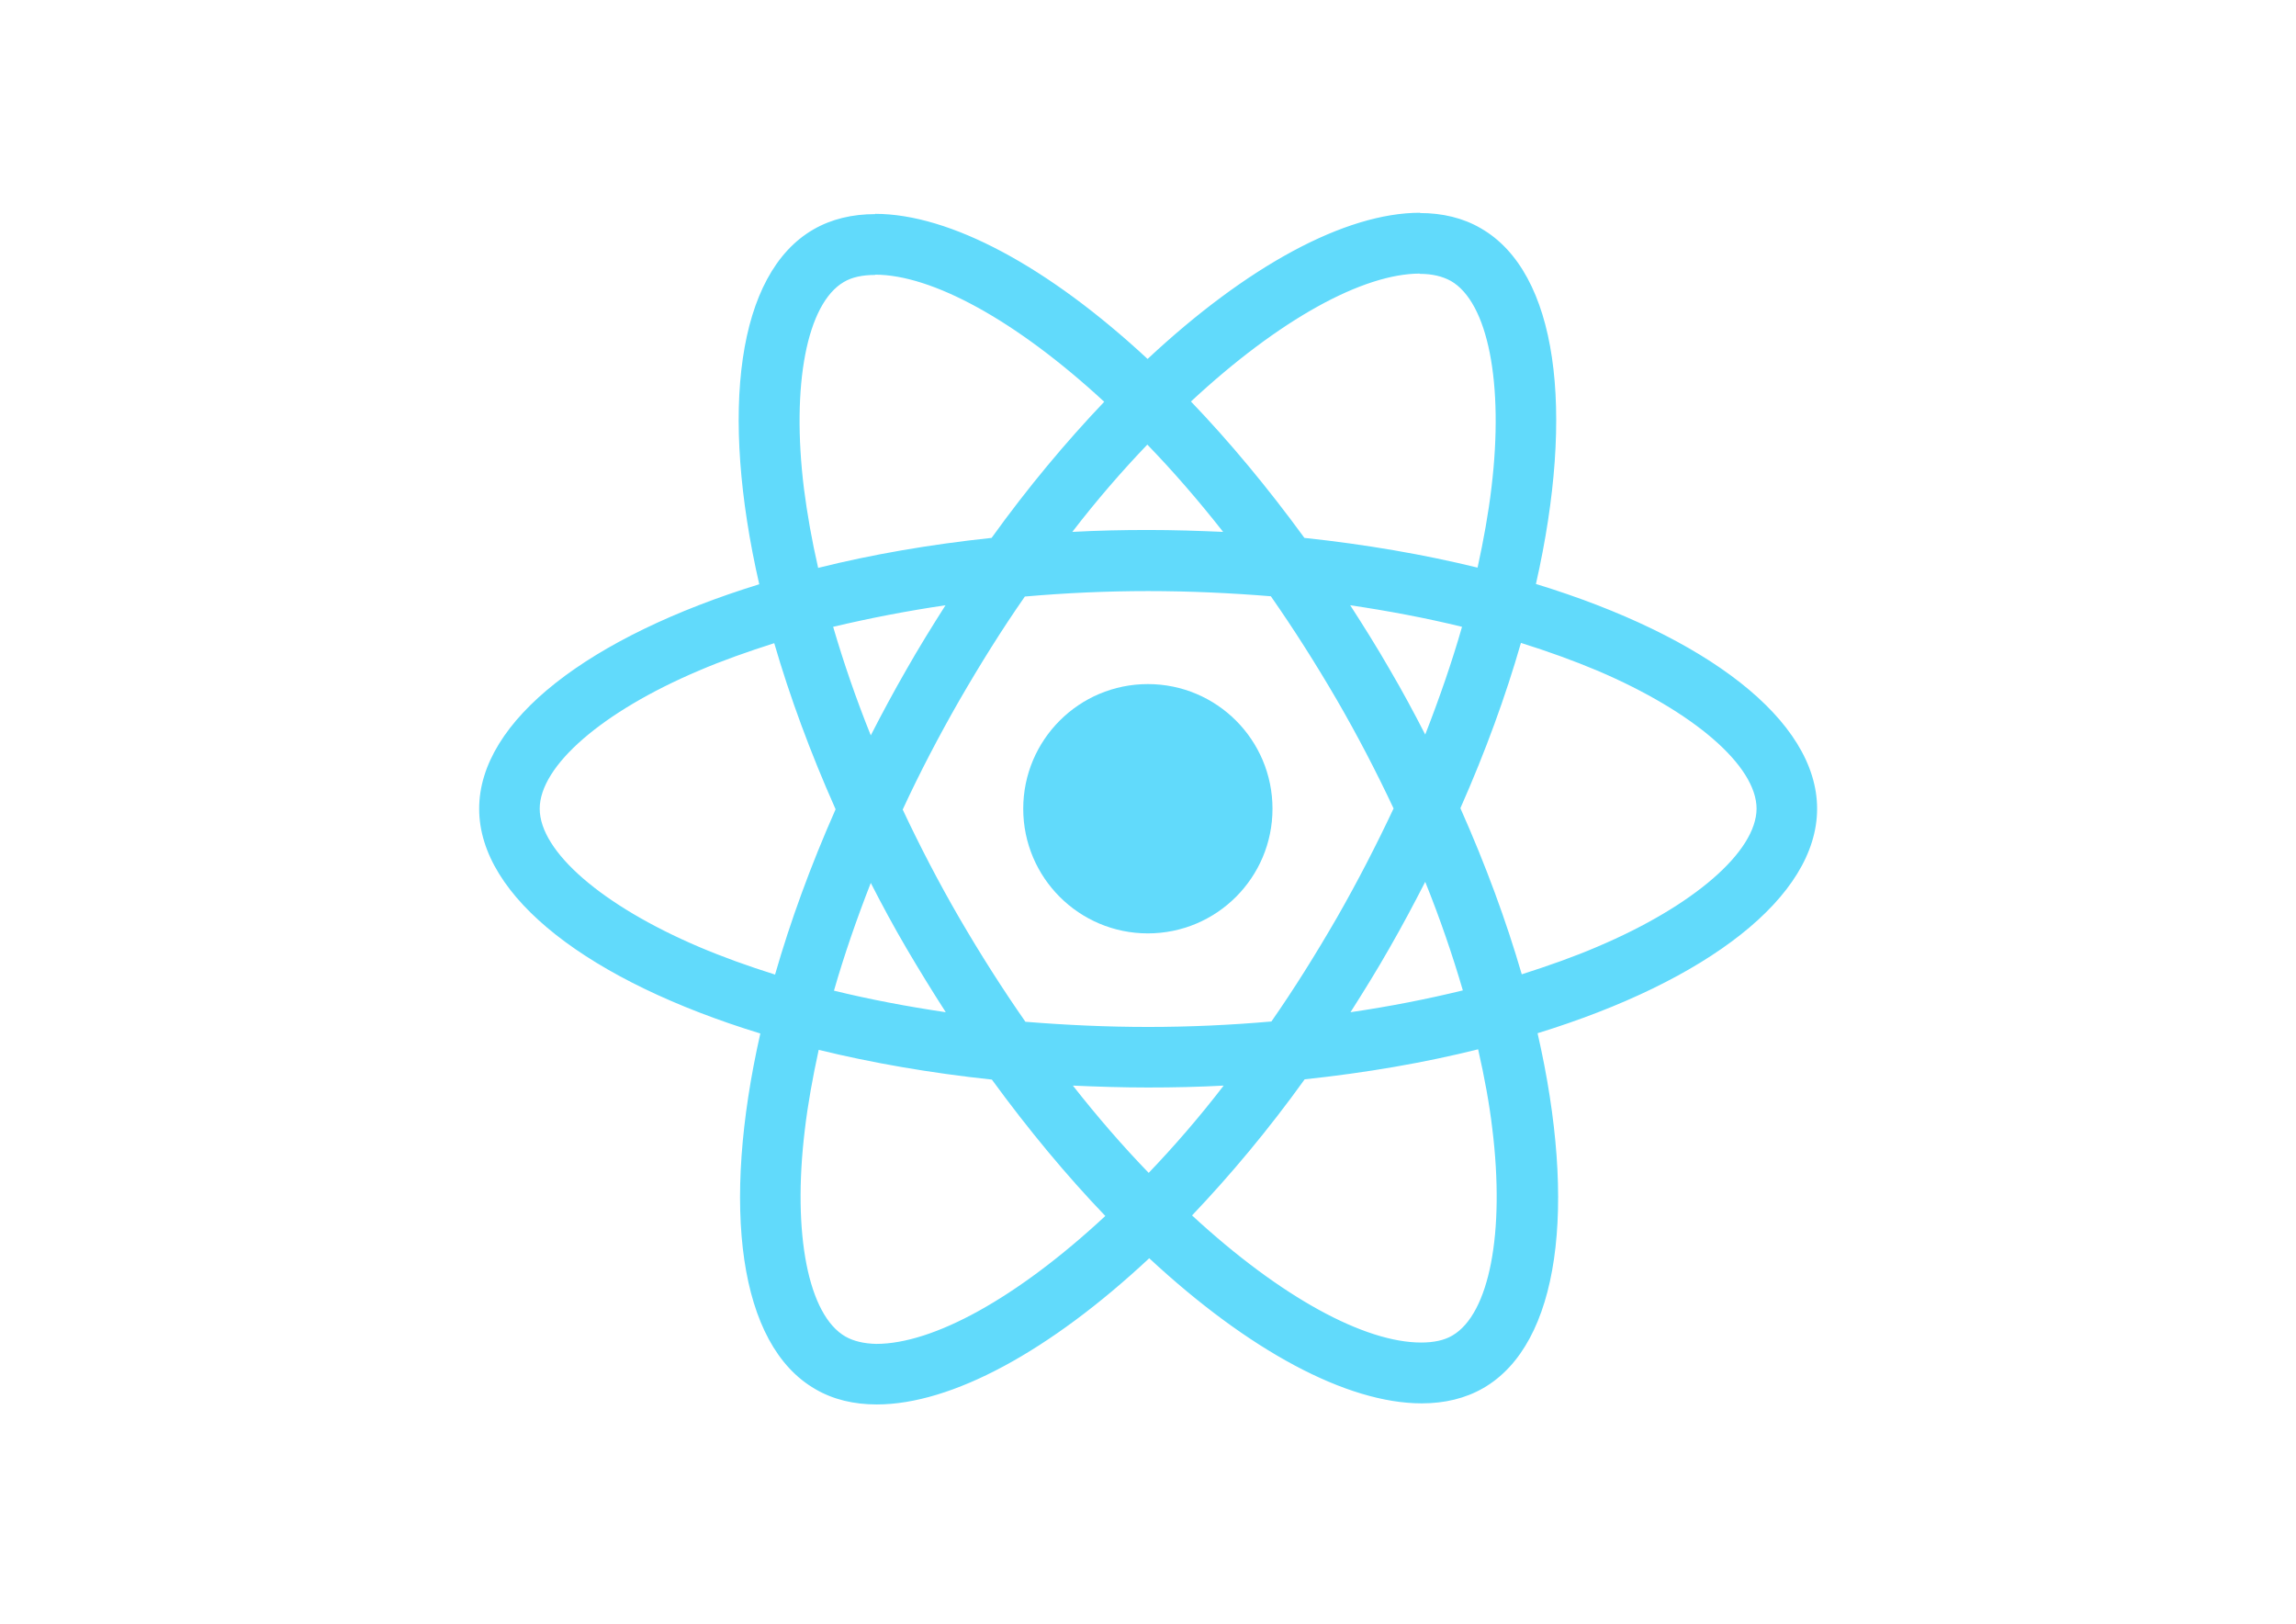
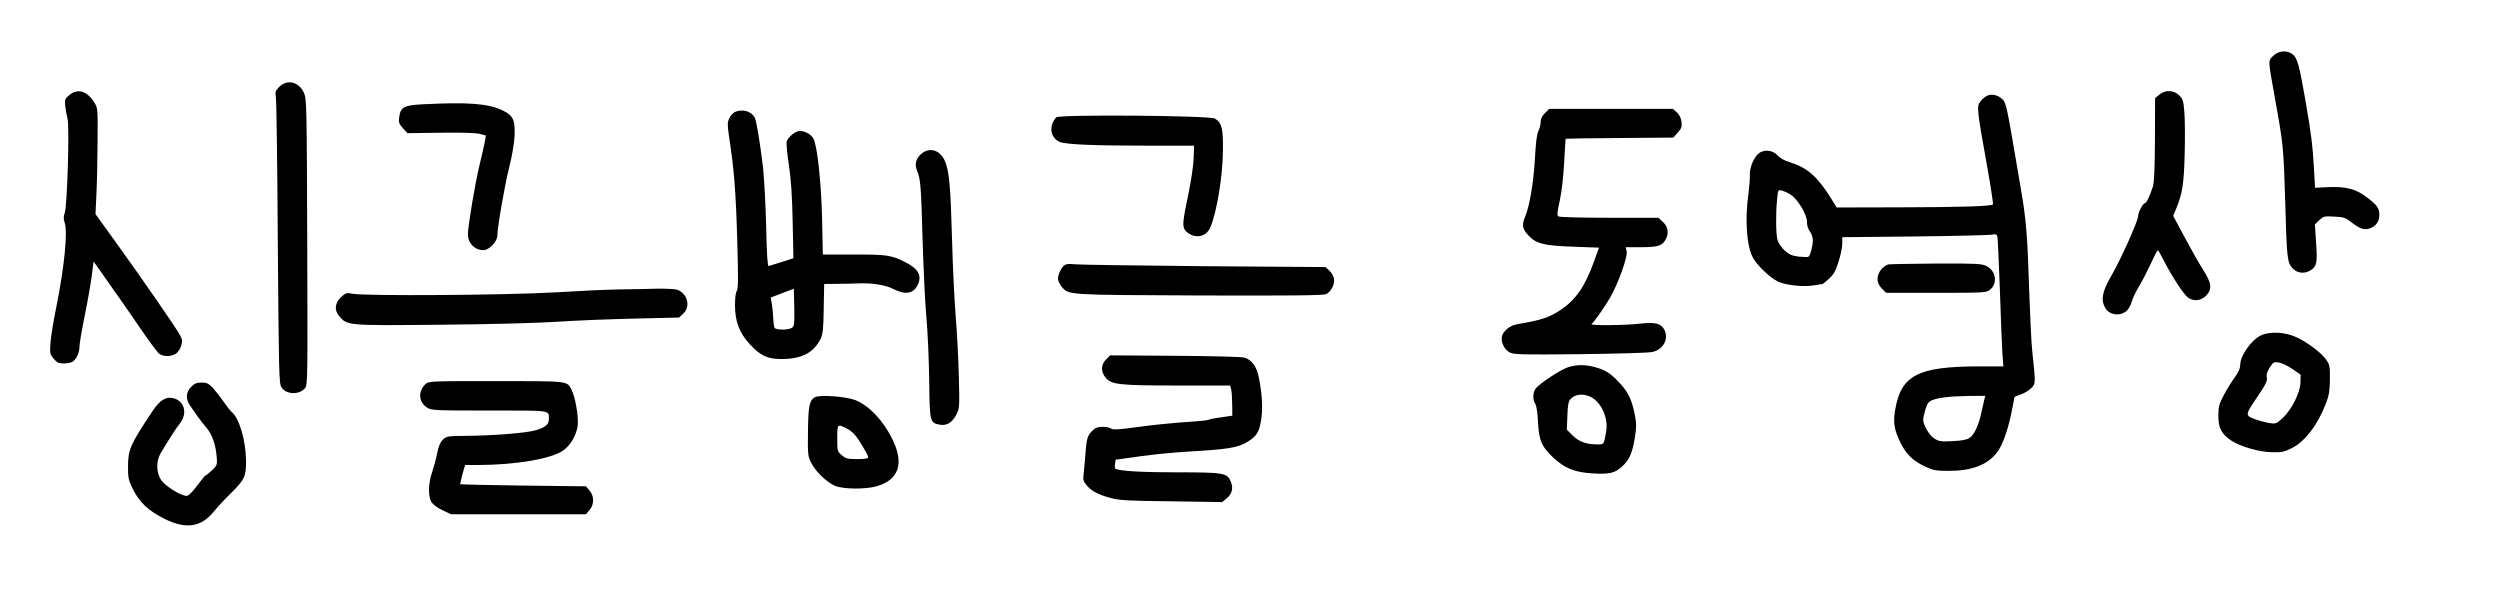
- <svg xmlns="http://www.w3.org/2000/svg" viewBox="0 0 841.9 595.3">
-   <g fill="#61DAFB">
-     <path d="M666.3 296.5c0-32.5-40.7-63.3-103.1-82.4 14.4-63.6 8-114.2-20.2-130.4-6.5-3.8-14.1-5.6-22.4-5.6v22.3c4.6 0 8.3.9 11.4 2.6 13.6 7.8 19.5 37.5 14.9 75.7-1.1 9.4-2.9 19.3-5.1 29.4-19.6-4.8-41-8.5-63.5-10.9-13.5-18.5-27.5-35.3-41.6-50 32.6-30.3 63.2-46.9 84-46.9V78c-27.5 0-63.5 19.6-99.9 53.6-36.4-33.8-72.4-53.2-99.9-53.2v22.3c20.7 0 51.4 16.5 84 46.6-14 14.7-28 31.4-41.3 49.9-22.6 2.4-44 6.1-63.6 11-2.3-10-4-19.7-5.2-29-4.7-38.2 1.1-67.9 14.6-75.8 3-1.8 6.9-2.6 11.5-2.6V78.5c-8.4 0-16 1.8-22.6 5.6-28.1 16.2-34.4 66.7-19.9 130.1-62.2 19.2-102.7 49.9-102.7 82.3 0 32.5 40.7 63.3 103.1 82.4-14.4 63.6-8 114.2 20.2 130.4 6.5 3.8 14.1 5.6 22.5 5.6 27.5 0 63.5-19.6 99.9-53.6 36.4 33.8 72.4 53.2 99.9 53.2 8.4 0 16-1.8 22.6-5.6 28.1-16.2 34.4-66.7 19.9-130.1 62-19.1 102.5-49.9 102.5-82.3zm-130.2-66.7c-3.7 12.9-8.3 26.2-13.5 39.5-4.1-8-8.4-16-13.1-24-4.6-8-9.5-15.8-14.4-23.4 14.2 2.1 27.9 4.7 41 7.9zm-45.8 106.5c-7.8 13.5-15.8 26.3-24.1 38.2-14.9 1.3-30 2-45.2 2-15.1 0-30.2-.7-45-1.9-8.3-11.9-16.4-24.6-24.2-38-7.6-13.1-14.5-26.4-20.8-39.8 6.2-13.4 13.2-26.8 20.7-39.9 7.8-13.5 15.8-26.3 24.1-38.2 14.9-1.3 30-2 45.2-2 15.1 0 30.2.7 45 1.9 8.3 11.9 16.4 24.6 24.2 38 7.6 13.1 14.5 26.4 20.8 39.8-6.3 13.4-13.2 26.8-20.7 39.9zm32.3-13c5.4 13.4 10 26.8 13.8 39.8-13.1 3.2-26.9 5.9-41.2 8 4.9-7.7 9.8-15.6 14.4-23.7 4.6-8 8.9-16.1 13-24.1zM421.2 430c-9.3-9.6-18.6-20.3-27.8-32 9 .4 18.2.7 27.5.7 9.4 0 18.7-.2 27.8-.7-9 11.7-18.3 22.4-27.5 32zm-74.4-58.9c-14.2-2.1-27.9-4.7-41-7.9 3.7-12.9 8.3-26.2 13.5-39.5 4.1 8 8.4 16 13.1 24 4.7 8 9.5 15.8 14.4 23.4zM420.7 163c9.3 9.6 18.6 20.3 27.8 32-9-.4-18.2-.7-27.5-.7-9.4 0-18.7.2-27.8.7 9-11.7 18.3-22.4 27.5-32zm-74 58.9c-4.9 7.7-9.8 15.6-14.4 23.7-4.6 8-8.9 16-13 24-5.4-13.4-10-26.8-13.8-39.8 13.1-3.1 26.9-5.8 41.2-7.9zm-90.5 125.2c-35.4-15.1-58.3-34.9-58.3-50.6 0-15.7 22.9-35.6 58.3-50.6 8.6-3.7 18-7 27.7-10.1 5.7 19.6 13.2 40 22.5 60.9-9.2 20.8-16.6 41.1-22.2 60.6-9.9-3.1-19.3-6.5-28-10.2zM310 490c-13.6-7.8-19.5-37.5-14.9-75.7 1.1-9.4 2.9-19.3 5.1-29.4 19.6 4.8 41 8.5 63.5 10.9 13.5 18.5 27.5 35.3 41.6 50-32.6 30.3-63.2 46.9-84 46.9-4.5-.1-8.3-1-11.3-2.7zm237.2-76.2c4.7 38.2-1.1 67.9-14.6 75.8-3 1.8-6.9 2.6-11.5 2.6-20.7 0-51.4-16.5-84-46.6 14-14.7 28-31.4 41.3-49.9 22.6-2.4 44-6.1 63.6-11 2.3 10.1 4.1 19.8 5.2 29.1zm38.5-66.7c-8.6 3.7-18 7-27.7 10.1-5.7-19.6-13.2-40-22.5-60.9 9.2-20.8 16.6-41.1 22.2-60.6 9.9 3.1 19.3 6.5 28.1 10.2 35.4 15.1 58.3 34.9 58.3 50.6-.1 15.7-23 35.6-58.4 50.6zM320.8 78.4z" />
-     <circle cx="420.9" cy="296.5" r="45.7" />
-     <path d="M520.5 78.1z" />
+ <svg xmlns="http://www.w3.org/2000/svg" version="1.0" width="1699pt" height="417pt" viewBox="0 0 1699 417" preserveAspectRatio="xMidYMid meet">
+   <g transform="translate(0,417) scale(0.1,-0.1)" fill="#000000" stroke="none">
+     <path d="M15448 3790 c-35 -36 -36 -17 16 -307 53 -294 55 -316 66 -673 11 -396 14 -423 49 -462 32 -36 84 -41 125 -14 41 26 46 52 36 188 l-8 123 30 29 c29 26 35 28 102 24 64 -3 76 -7 119 -41 59 -45 88 -53 128 -37 39 17 59 46 59 90 0 46 -16 68 -89 122 -72 55 -143 72 -264 66 l-84 -4 -7 125 c-9 160 -19 243 -57 461 -42 243 -56 296 -87 320 -39 31 -97 27 -134 -10z" />
+     <path d="M1898 3580 c-27 -28 -29 -35 -23 -73 4 -23 10 -470 13 -992 7 -883 8 -953 25 -978 32 -49 121 -52 160 -5 18 21 18 66 15 992 -3 919 -4 973 -22 1014 -33 76 -114 96 -168 42z" />
+     <path d="M470 3523 c-29 -24 -31 -30 -27 -72 3 -25 10 -65 16 -89 14 -54 -2 -591 -19 -639 -9 -25 -9 -41 0 -68 21 -63 -3 -300 -56 -565 -20 -96 -38 -209 -41 -250 -5 -71 -4 -77 22 -108 22 -26 34 -32 67 -32 21 0 48 5 59 10 26 15 49 62 49 104 0 19 16 114 36 212 20 97 41 219 48 272 l12 95 105 -149 c59 -82 154 -220 213 -306 59 -87 117 -164 129 -173 28 -20 81 -19 112 1 14 9 30 33 36 53 9 31 8 43 -6 71 -23 44 -266 396 -439 635 l-137 190 6 130 c4 72 7 234 8 360 2 225 1 231 -21 267 -51 81 -114 100 -172 51z" />
+     <path d="M14674 3526 l-28 -23 -1 -279 c-1 -191 -5 -292 -13 -319 -20 -62 -44 -115 -54 -115 -14 0 -48 -64 -48 -92 0 -30 -120 -297 -178 -396 -64 -109 -76 -166 -47 -221 28 -55 110 -64 153 -18 11 12 25 39 30 59 6 21 26 64 46 97 20 32 56 102 81 155 24 53 47 96 50 96 2 0 21 -33 41 -72 51 -101 131 -224 161 -248 38 -30 88 -26 124 9 45 45 40 87 -20 180 -27 42 -83 141 -125 220 l-77 144 21 51 c41 99 52 165 57 368 3 108 2 236 -2 284 -6 78 -10 91 -35 116 -37 37 -96 39 -136 4z" />
+     <path d="M13501 3518 c-13 -7 -33 -25 -44 -40 -24 -32 -22 -50 49 -447 24 -134 41 -247 38 -250 -12 -13 -216 -19 -631 -20 l-431 -1 -42 68 c-90 143 -159 203 -275 239 -38 11 -69 29 -86 48 -33 37 -94 41 -130 10 -33 -30 -60 -98 -57 -147 1 -24 -4 -81 -10 -128 -25 -178 -11 -360 33 -435 31 -53 110 -128 163 -156 53 -27 175 -41 252 -28 30 5 56 9 57 9 2 0 21 16 43 36 32 29 45 52 65 116 14 43 25 99 25 122 l0 44 493 5 c270 3 506 9 524 12 25 6 32 3 37 -12 3 -10 10 -171 17 -358 6 -187 14 -382 17 -433 l7 -92 -170 0 c-411 -1 -525 -60 -565 -293 -16 -87 -7 -140 36 -226 40 -80 83 -122 168 -162 55 -26 72 -29 162 -29 153 0 259 40 324 123 36 46 71 139 96 255 13 63 24 117 24 121 0 5 19 13 42 20 23 7 54 26 71 42 32 32 32 28 8 254 -6 55 -15 244 -21 420 -11 362 -21 480 -56 680 -13 77 -41 240 -62 363 -34 194 -42 227 -63 247 -30 30 -76 40 -108 23z m-1334 -669 c49 -31 113 -135 113 -185 0 -26 7 -51 20 -67 11 -14 20 -40 20 -59 0 -40 -17 -105 -30 -113 -5 -3 -34 -2 -66 1 -46 6 -65 14 -96 42 -21 19 -42 50 -48 70 -11 42 -13 174 -3 275 6 68 6 68 32 62 14 -4 40 -15 58 -26z m1318 -1396 c-4 -16 -13 -55 -20 -89 -18 -84 -48 -149 -80 -170 -19 -13 -54 -19 -116 -22 -77 -4 -92 -2 -122 17 -35 21 -77 92 -77 129 0 10 7 41 15 69 12 40 21 53 45 63 44 18 122 27 249 29 l113 1 -7 -27z" />
+     <path d="M2868 3461 c-124 -7 -146 -19 -155 -88 -5 -35 -1 -45 25 -74 l31 -34 224 3 c146 2 239 -1 267 -8 l42 -11 -7 -42 c-4 -23 -21 -96 -37 -162 -29 -120 -78 -412 -78 -466 0 -62 45 -109 106 -109 38 0 94 59 94 99 0 55 50 344 81 466 18 69 33 158 36 210 5 108 -9 140 -80 174 -99 48 -234 58 -549 42z" />
+     <path d="M10499 3401 c-20 -20 -29 -40 -29 -61 0 -17 -7 -44 -15 -61 -11 -20 -18 -81 -24 -192 -9 -159 -36 -319 -67 -392 -23 -55 -18 -82 24 -126 52 -56 107 -69 313 -76 l166 -6 -33 -91 c-62 -174 -125 -264 -232 -335 -77 -50 -126 -66 -294 -95 -47 -8 -94 -47 -101 -83 -8 -40 17 -89 53 -108 29 -15 77 -16 479 -12 248 3 466 9 491 15 75 17 113 90 80 153 -22 41 -64 51 -158 40 -98 -12 -353 -15 -336 -3 16 11 85 109 125 177 54 92 122 280 114 316 l-7 29 101 0 c113 0 143 8 167 46 28 42 22 93 -15 126 l-31 28 -333 0 c-182 0 -338 4 -345 9 -11 7 -10 26 8 107 13 59 25 164 30 259 5 88 9 161 10 162 0 1 165 4 366 5 l366 3 30 34 c26 29 30 39 25 75 -4 27 -15 49 -32 63 l-26 23 -420 0 -421 0 -29 -29z" />
+     <path d="M4993 3408 c-12 -6 -29 -25 -37 -42 -13 -28 -13 -43 -1 -127 34 -220 46 -373 55 -693 8 -266 7 -342 -3 -354 -7 -9 -12 -46 -12 -96 0 -111 30 -189 102 -267 72 -77 119 -99 214 -99 136 0 218 42 265 136 16 33 20 66 22 207 l3 167 92 1 c51 0 113 2 138 3 93 4 187 -10 240 -38 80 -41 134 -33 164 24 33 65 8 113 -84 159 -92 47 -126 52 -350 51 l-209 0 -5 238 c-5 242 -32 500 -59 550 -15 28 -57 52 -92 52 -30 0 -82 -42 -90 -73 -3 -13 4 -84 15 -158 15 -97 22 -203 26 -384 l5 -250 -78 -25 c-44 -14 -84 -26 -90 -28 -8 -2 -13 79 -17 265 -4 147 -13 327 -21 399 -20 172 -45 323 -57 345 -23 44 -86 61 -136 37z m390 -1465 c-22 -17 -109 -17 -119 -1 -4 7 -8 35 -9 63 -1 27 -5 71 -9 96 l-8 47 78 30 79 30 3 -126 c2 -111 0 -128 -15 -139z" />
+     <path d="M7180 3373 c-11 -8 -25 -31 -31 -52 -14 -49 8 -97 54 -116 42 -17 234 -25 607 -25 l305 0 -3 -87 c-2 -49 -17 -153 -34 -233 -41 -196 -44 -225 -24 -255 9 -13 33 -29 54 -36 51 -15 97 8 118 57 44 106 83 343 85 517 2 154 -7 192 -54 221 -33 21 -1048 29 -1077 9z" />
+     <path d="M6262 3125 c-38 -32 -48 -72 -29 -117 23 -54 27 -105 37 -473 6 -192 17 -429 26 -525 9 -96 17 -289 19 -428 3 -281 4 -285 71 -298 47 -9 85 14 112 66 23 44 24 48 18 270 -3 124 -13 304 -21 400 -8 96 -20 333 -25 525 -10 361 -19 456 -46 525 -32 79 -104 104 -162 55z" />
+     <path d="M7237 2370 c-22 -14 -47 -63 -47 -94 0 -13 11 -37 24 -53 49 -59 27 -57 936 -61 602 -2 842 0 861 9 35 14 63 70 54 108 -3 16 -17 39 -31 52 l-26 24 -831 6 c-458 4 -852 10 -877 13 -26 4 -52 2 -63 -4z" />
+     <path d="M12833 2373 c-12 -2 -34 -18 -48 -34 -35 -43 -34 -92 4 -130 l29 -29 340 0 c327 0 340 1 365 20 55 43 42 130 -23 162 -31 16 -68 18 -340 17 -168 -1 -315 -4 -327 -6z" />
+     <path d="M4205 2203 c-77 -1 -273 -10 -435 -20 -318 -19 -1297 -26 -1376 -9 -37 7 -44 6 -73 -20 -45 -41 -51 -90 -17 -131 56 -66 52 -66 678 -60 336 3 658 11 798 20 129 9 370 18 535 22 l300 7 28 26 c52 49 30 136 -40 163 -14 5 -78 8 -142 7 -64 -2 -179 -4 -256 -5z" />
+     <path d="M15360 1888 c-61 -31 -134 -135 -135 -193 -1 -30 -11 -53 -38 -90 -20 -27 -53 -81 -74 -120 -32 -61 -37 -79 -37 -140 -1 -82 22 -126 89 -170 63 -41 189 -77 275 -78 64 -2 84 2 132 26 91 44 179 159 235 305 21 54 26 86 27 163 1 86 -1 99 -24 133 -31 45 -114 109 -192 149 -84 42 -194 48 -258 15z m220 -226 l55 -38 -1 -53 c-2 -71 -60 -185 -121 -242 -43 -39 -47 -41 -91 -34 -25 4 -70 16 -100 27 -63 24 -63 29 6 132 71 103 83 128 77 155 -4 16 3 36 20 63 25 38 29 40 63 34 20 -3 61 -23 92 -44z" />
+     <path d="M7518 1728 c-37 -35 -38 -85 -3 -126 39 -46 93 -52 491 -52 l354 0 7 -27 c4 -16 7 -62 7 -103 l1 -75 -75 -11 c-42 -5 -81 -13 -87 -17 -6 -4 -80 -11 -164 -16 -85 -6 -227 -20 -317 -33 -130 -18 -167 -20 -182 -10 -25 15 -91 15 -110 -1 -47 -39 -55 -58 -62 -156 -4 -53 -10 -119 -13 -146 -6 -46 -4 -54 20 -83 33 -40 78 -63 165 -87 55 -15 119 -19 411 -22 l345 -5 31 26 c37 31 46 69 27 114 -24 58 -48 62 -366 62 -242 0 -392 9 -418 25 -4 2 -5 17 -2 33 l4 28 166 23 c92 13 239 27 327 32 262 15 332 26 392 60 71 41 89 67 103 151 13 77 9 168 -14 288 -15 77 -44 119 -95 139 -16 6 -196 11 -471 13 l-445 3 -27 -27z" />
+     <path d="M10656 1674 c-52 -17 -197 -112 -221 -147 -19 -27 -19 -76 -1 -102 8 -12 15 -60 18 -120 7 -130 24 -169 103 -244 79 -74 147 -101 266 -108 116 -7 152 1 201 45 51 46 72 93 89 201 11 73 11 94 -3 163 -21 100 -46 149 -111 216 -58 60 -90 79 -162 98 -64 17 -117 17 -179 -2z m147 -198 c75 -31 128 -142 113 -235 -17 -97 -13 -91 -64 -91 -73 0 -123 19 -165 61 l-39 39 4 94 c2 74 7 98 22 114 28 32 80 39 129 18z" />
+     <path d="M2891 1559 c-52 -49 -46 -124 13 -160 29 -18 54 -19 422 -19 429 0 404 4 404 -59 0 -35 -22 -54 -85 -74 -61 -19 -281 -37 -470 -39 -136 -1 -140 -2 -166 -27 -18 -18 -29 -45 -38 -91 -7 -36 -22 -92 -33 -125 -28 -78 -30 -171 -5 -209 10 -15 44 -40 75 -54 l57 -27 458 0 459 0 24 28 c33 38 33 96 0 134 l-24 28 -426 5 c-234 3 -427 7 -428 10 -1 3 6 33 15 68 l18 62 87 0 c257 0 500 42 580 99 49 34 90 105 98 168 7 60 -16 194 -42 245 -31 60 -17 58 -514 58 -449 0 -457 0 -479 -21z" />
+     <path d="M1299 1541 c-37 -38 -39 -85 -4 -132 13 -19 35 -50 48 -69 13 -19 41 -55 61 -78 39 -47 62 -114 69 -200 4 -51 2 -55 -32 -88 -20 -18 -39 -34 -43 -34 -3 0 -29 -31 -58 -70 -34 -46 -59 -70 -72 -70 -37 0 -140 63 -170 104 -37 51 -39 132 -5 188 63 105 103 167 130 201 53 68 31 152 -45 171 -50 13 -93 -14 -143 -90 -150 -225 -165 -259 -165 -378 0 -75 3 -90 35 -154 44 -87 104 -143 211 -197 146 -73 249 -59 335 46 24 30 76 86 115 124 96 94 108 119 106 226 -2 137 -46 287 -97 329 -10 8 -34 39 -55 70 -21 30 -54 72 -73 93 -29 31 -41 37 -77 37 -33 0 -48 -6 -71 -29z" />
+     <path d="M5537 1470 c-37 -23 -44 -60 -46 -232 -2 -159 -1 -169 23 -215 29 -58 101 -127 159 -154 54 -24 209 -26 287 -3 166 49 192 180 74 375 -61 101 -144 180 -221 210 -66 25 -245 38 -276 19z m223 -215 c14 -7 35 -24 47 -37 27 -30 93 -139 93 -155 0 -9 -21 -13 -74 -13 -66 0 -78 3 -105 26 -30 25 -31 28 -31 116 0 99 0 99 70 63z" />
  </g>
</svg>
